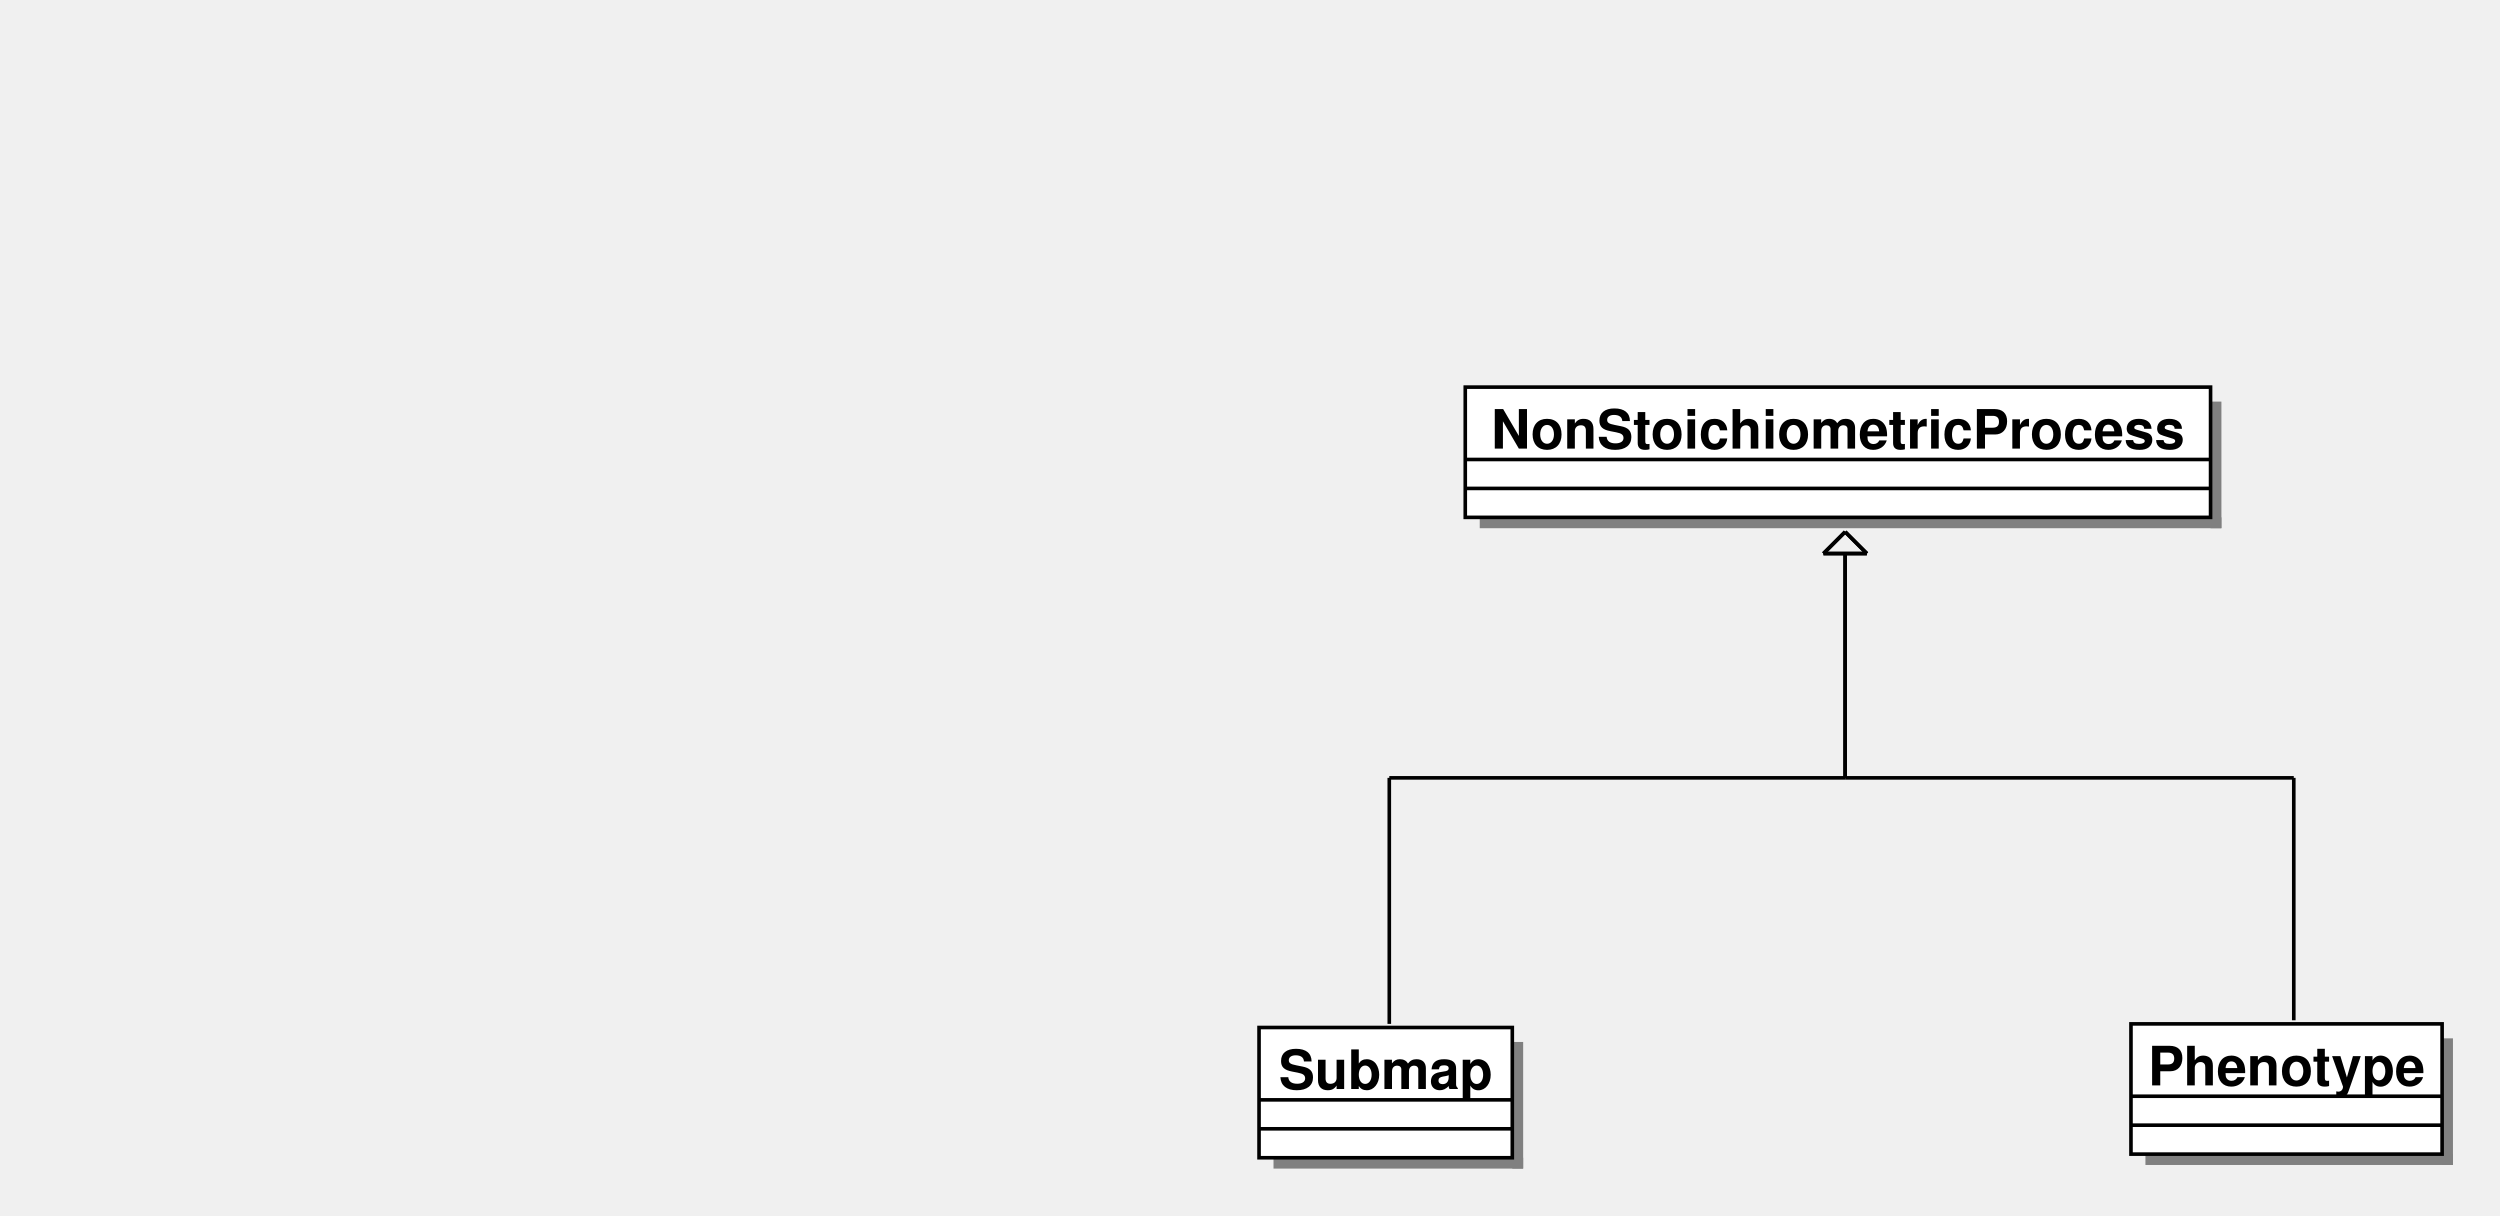
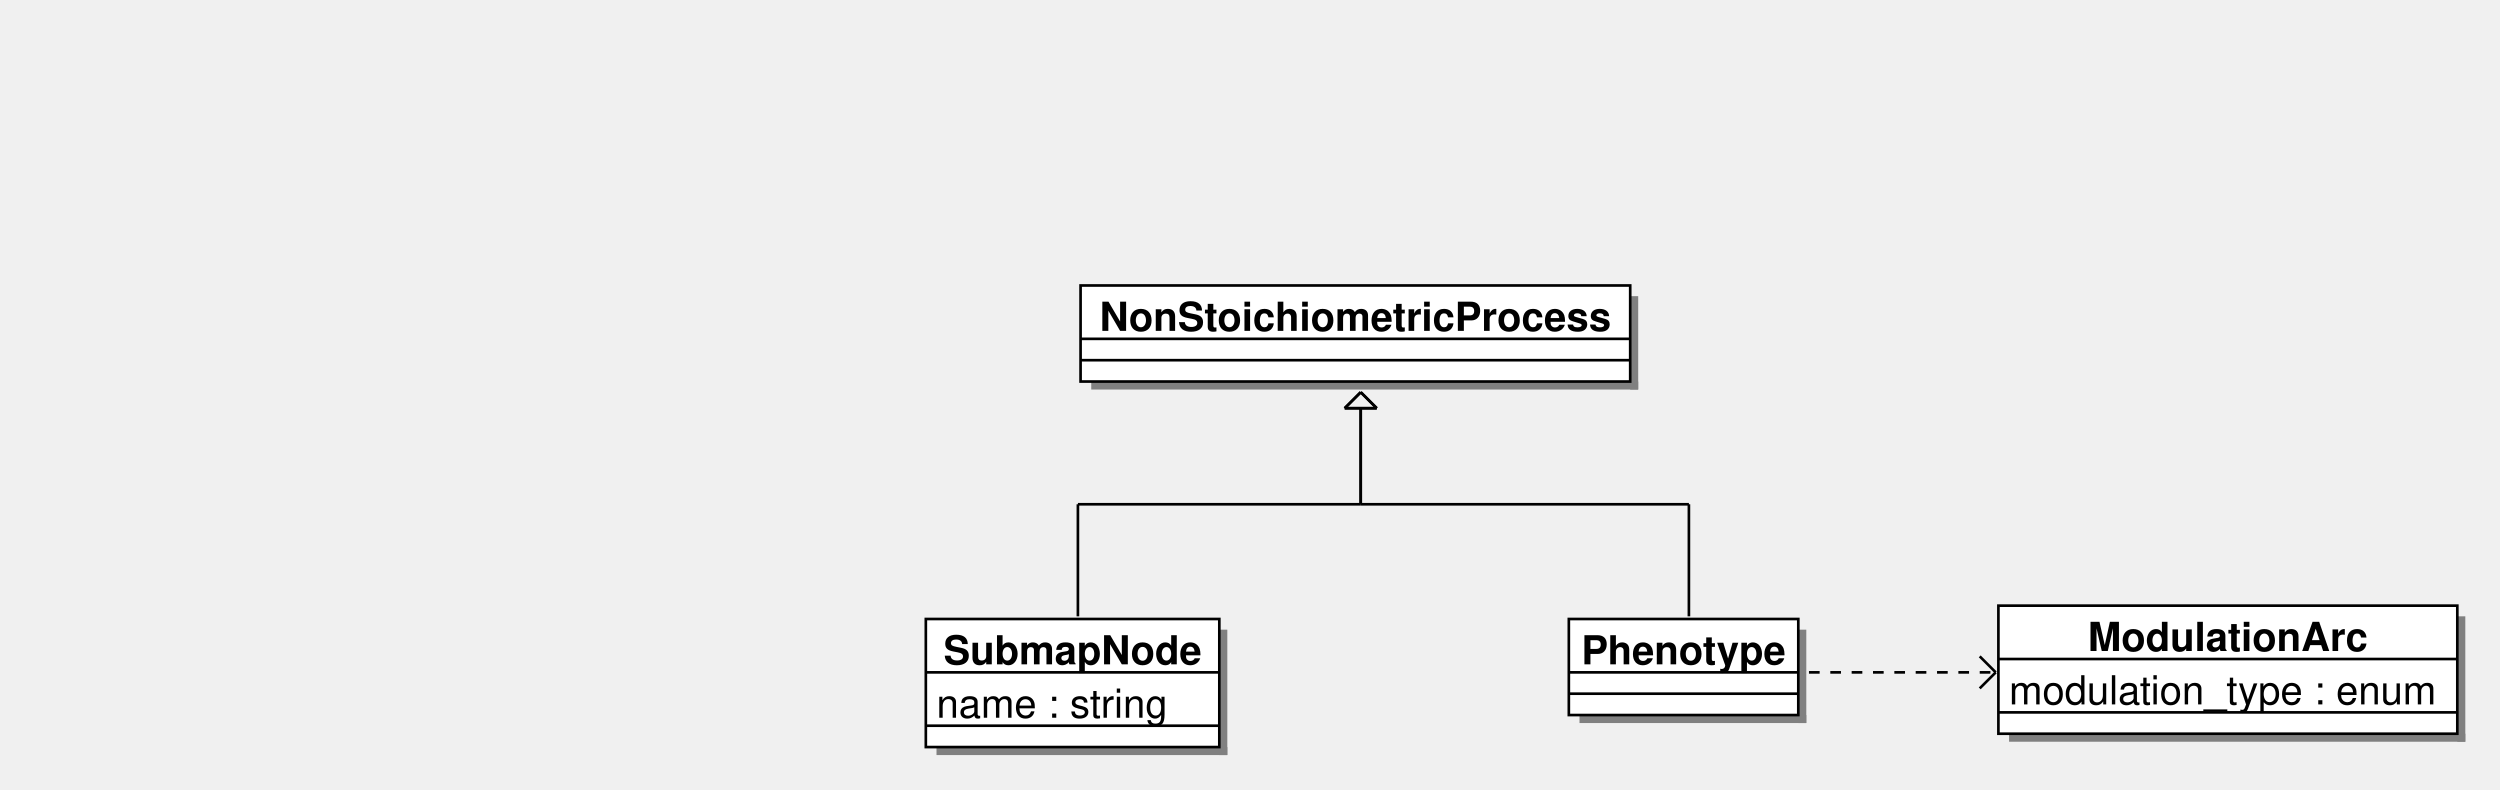
- <svg xmlns="http://www.w3.org/2000/svg" width="691" height="336" version="1.1">
+ <svg xmlns="http://www.w3.org/2000/svg" width="937" height="296" version="1.1">
  <g>
-     <rect fill="#808080" stroke="none" stroke-opacity="1" x="675" y="287" width="3" height="35" />
-     <rect fill="#808080" stroke="none" stroke-opacity="1" x="593" y="319" width="85" height="3" />
-     <rect fill="#ffffff" stroke="black" stroke-width="1" stroke-opacity="1" x="589" y="283" width="86" height="36" />
-     <text font-family="Helvetica" font-size="15" fill="#000000" xml:space="preserve" font-weight="bold" text-anchor="middle" x="632" y="300">Phenotype</text>
-     <line stroke="black" stroke-opacity="1" x1="589" y1="303" x2="675" y2="303" />
-     <line stroke="black" stroke-opacity="1" x1="589" y1="311" x2="675" y2="311" />
+     <rect fill="#808080" stroke="none" stroke-opacity="1" x="921" y="231" width="3" height="47" />
+     <rect fill="#808080" stroke="none" stroke-opacity="1" x="753" y="275" width="171" height="3" />
+     <rect fill="#ffffff" stroke="black" stroke-width="1" stroke-opacity="1" x="749" y="227" width="172" height="48" />
+     <text font-family="Helvetica" font-size="15" fill="#000000" xml:space="preserve" font-weight="bold" text-anchor="middle" x="835" y="244">ModulationArc</text>
+     <line stroke="black" stroke-opacity="1" x1="749" y1="247" x2="921" y2="247" />
+     <text font-family="Helvetica" font-size="15" fill="#000000" xml:space="preserve" x="753" y="264">modulation_type : enum</text>
+     <line stroke="black" stroke-opacity="1" x1="749" y1="267" x2="921" y2="267" />
  </g>
  <g>
-     <rect fill="#808080" stroke="none" stroke-opacity="1" x="418" y="288" width="3" height="35" />
-     <rect fill="#808080" stroke="none" stroke-opacity="1" x="352" y="320" width="69" height="3" />
-     <rect fill="#ffffff" stroke="black" stroke-width="1" stroke-opacity="1" x="348" y="284" width="70" height="36" />
-     <text font-family="Helvetica" font-size="15" fill="#000000" xml:space="preserve" font-weight="bold" text-anchor="middle" x="383" y="301">Submap</text>
-     <line stroke="black" stroke-opacity="1" x1="348" y1="304" x2="418" y2="304" />
-     <line stroke="black" stroke-opacity="1" x1="348" y1="312" x2="418" y2="312" />
+     <rect fill="#808080" stroke="none" stroke-opacity="1" x="674" y="236" width="3" height="35" />
+     <rect fill="#808080" stroke="none" stroke-opacity="1" x="592" y="268" width="85" height="3" />
+     <rect fill="#ffffff" stroke="black" stroke-width="1" stroke-opacity="1" x="588" y="232" width="86" height="36" />
+     <text font-family="Helvetica" font-size="15" fill="#000000" xml:space="preserve" font-weight="bold" text-anchor="middle" x="631" y="249">Phenotype</text>
+     <line stroke="black" stroke-opacity="1" x1="588" y1="252" x2="674" y2="252" />
+     <line stroke="black" stroke-opacity="1" x1="588" y1="260" x2="674" y2="260" />
+   </g>
+   <g>
+     <rect fill="#808080" stroke="none" stroke-opacity="1" x="457" y="236" width="3" height="47" />
+     <rect fill="#808080" stroke="none" stroke-opacity="1" x="351" y="280" width="109" height="3" />
+     <rect fill="#ffffff" stroke="black" stroke-width="1" stroke-opacity="1" x="347" y="232" width="110" height="48" />
+     <text font-family="Helvetica" font-size="15" fill="#000000" xml:space="preserve" font-weight="bold" text-anchor="middle" x="402" y="249">SubmapNode</text>
+     <line stroke="black" stroke-opacity="1" x1="347" y1="252" x2="457" y2="252" />
+     <text font-family="Helvetica" font-size="15" fill="#000000" xml:space="preserve" x="351" y="269">name : string</text>
+     <line stroke="black" stroke-opacity="1" x1="347" y1="272" x2="457" y2="272" />
  </g>
  <g>
    <rect fill="#808080" stroke="none" stroke-opacity="1" x="611" y="111" width="3" height="35" />
    <rect fill="#808080" stroke="none" stroke-opacity="1" x="409" y="143" width="205" height="3" />
    <rect fill="#ffffff" stroke="black" stroke-width="1" stroke-opacity="1" x="405" y="107" width="206" height="36" />
    <text font-family="Helvetica" font-size="15" fill="#000000" xml:space="preserve" font-weight="bold" text-anchor="middle" x="508" y="124">NonStoichiometricProcess</text>
    <line stroke="black" stroke-opacity="1" x1="405" y1="127" x2="611" y2="127" />
    <line stroke="black" stroke-opacity="1" x1="405" y1="135" x2="611" y2="135" />
  </g>
  <g>
-     <line stroke="black" stroke-opacity="1" x1="384" y1="283" x2="384" y2="215" />
+     <line stroke="black" stroke-opacity="1" x1="748" y1="252" x2="742" y2="246" />
+     <line stroke="black" stroke-opacity="1" x1="748" y1="252" x2="742" y2="258" />
+     <line stroke-dasharray="4,4" stroke="black" stroke-opacity="1" x1="678" y1="252" x2="748" y2="252" />
  </g>
  <g>
-     <line stroke="black" stroke-opacity="1" x1="634" y1="282" x2="634" y2="215" />
-   </g>
-   <g>
-     <line stroke="black" stroke-opacity="1" x1="384" y1="215" x2="510" y2="215" />
-   </g>
-   <g>
-     <line stroke="black" stroke-opacity="1" x1="634" y1="215" x2="510" y2="215" />
-   </g>
-   <g>
-     <line stroke="black" stroke-opacity="1" x1="510" y1="215" x2="510" y2="153" />
+     <line stroke="black" stroke-opacity="1" x1="510" y1="189" x2="510" y2="153" />
    <line stroke="black" stroke-opacity="1" x1="510" y1="147" x2="504" y2="153" />
    <line stroke="black" stroke-opacity="1" x1="510" y1="147" x2="516" y2="153" />
    <line stroke="black" stroke-opacity="1" x1="504" y1="153" x2="516" y2="153" />
  </g>
  <g>
-     <line stroke="black" stroke-opacity="1" x1="510" y1="215" x2="510" y2="153" />
+     <line stroke="black" stroke-opacity="1" x1="633" y1="189" x2="510" y2="189" />
+   </g>
+   <g>
+     <line stroke="black" stroke-opacity="1" x1="633" y1="231" x2="633" y2="189" />
+   </g>
+   <g>
+     <line stroke="black" stroke-opacity="1" x1="510" y1="189" x2="510" y2="153" />
    <line stroke="black" stroke-opacity="1" x1="510" y1="147" x2="504" y2="153" />
    <line stroke="black" stroke-opacity="1" x1="510" y1="147" x2="516" y2="153" />
    <line stroke="black" stroke-opacity="1" x1="504" y1="153" x2="516" y2="153" />
  </g>
+   <g>
+     <line stroke="black" stroke-opacity="1" x1="404" y1="189" x2="510" y2="189" />
+   </g>
+   <g>
+     <line stroke="black" stroke-opacity="1" x1="404" y1="231" x2="404" y2="189" />
+   </g>
</svg>
